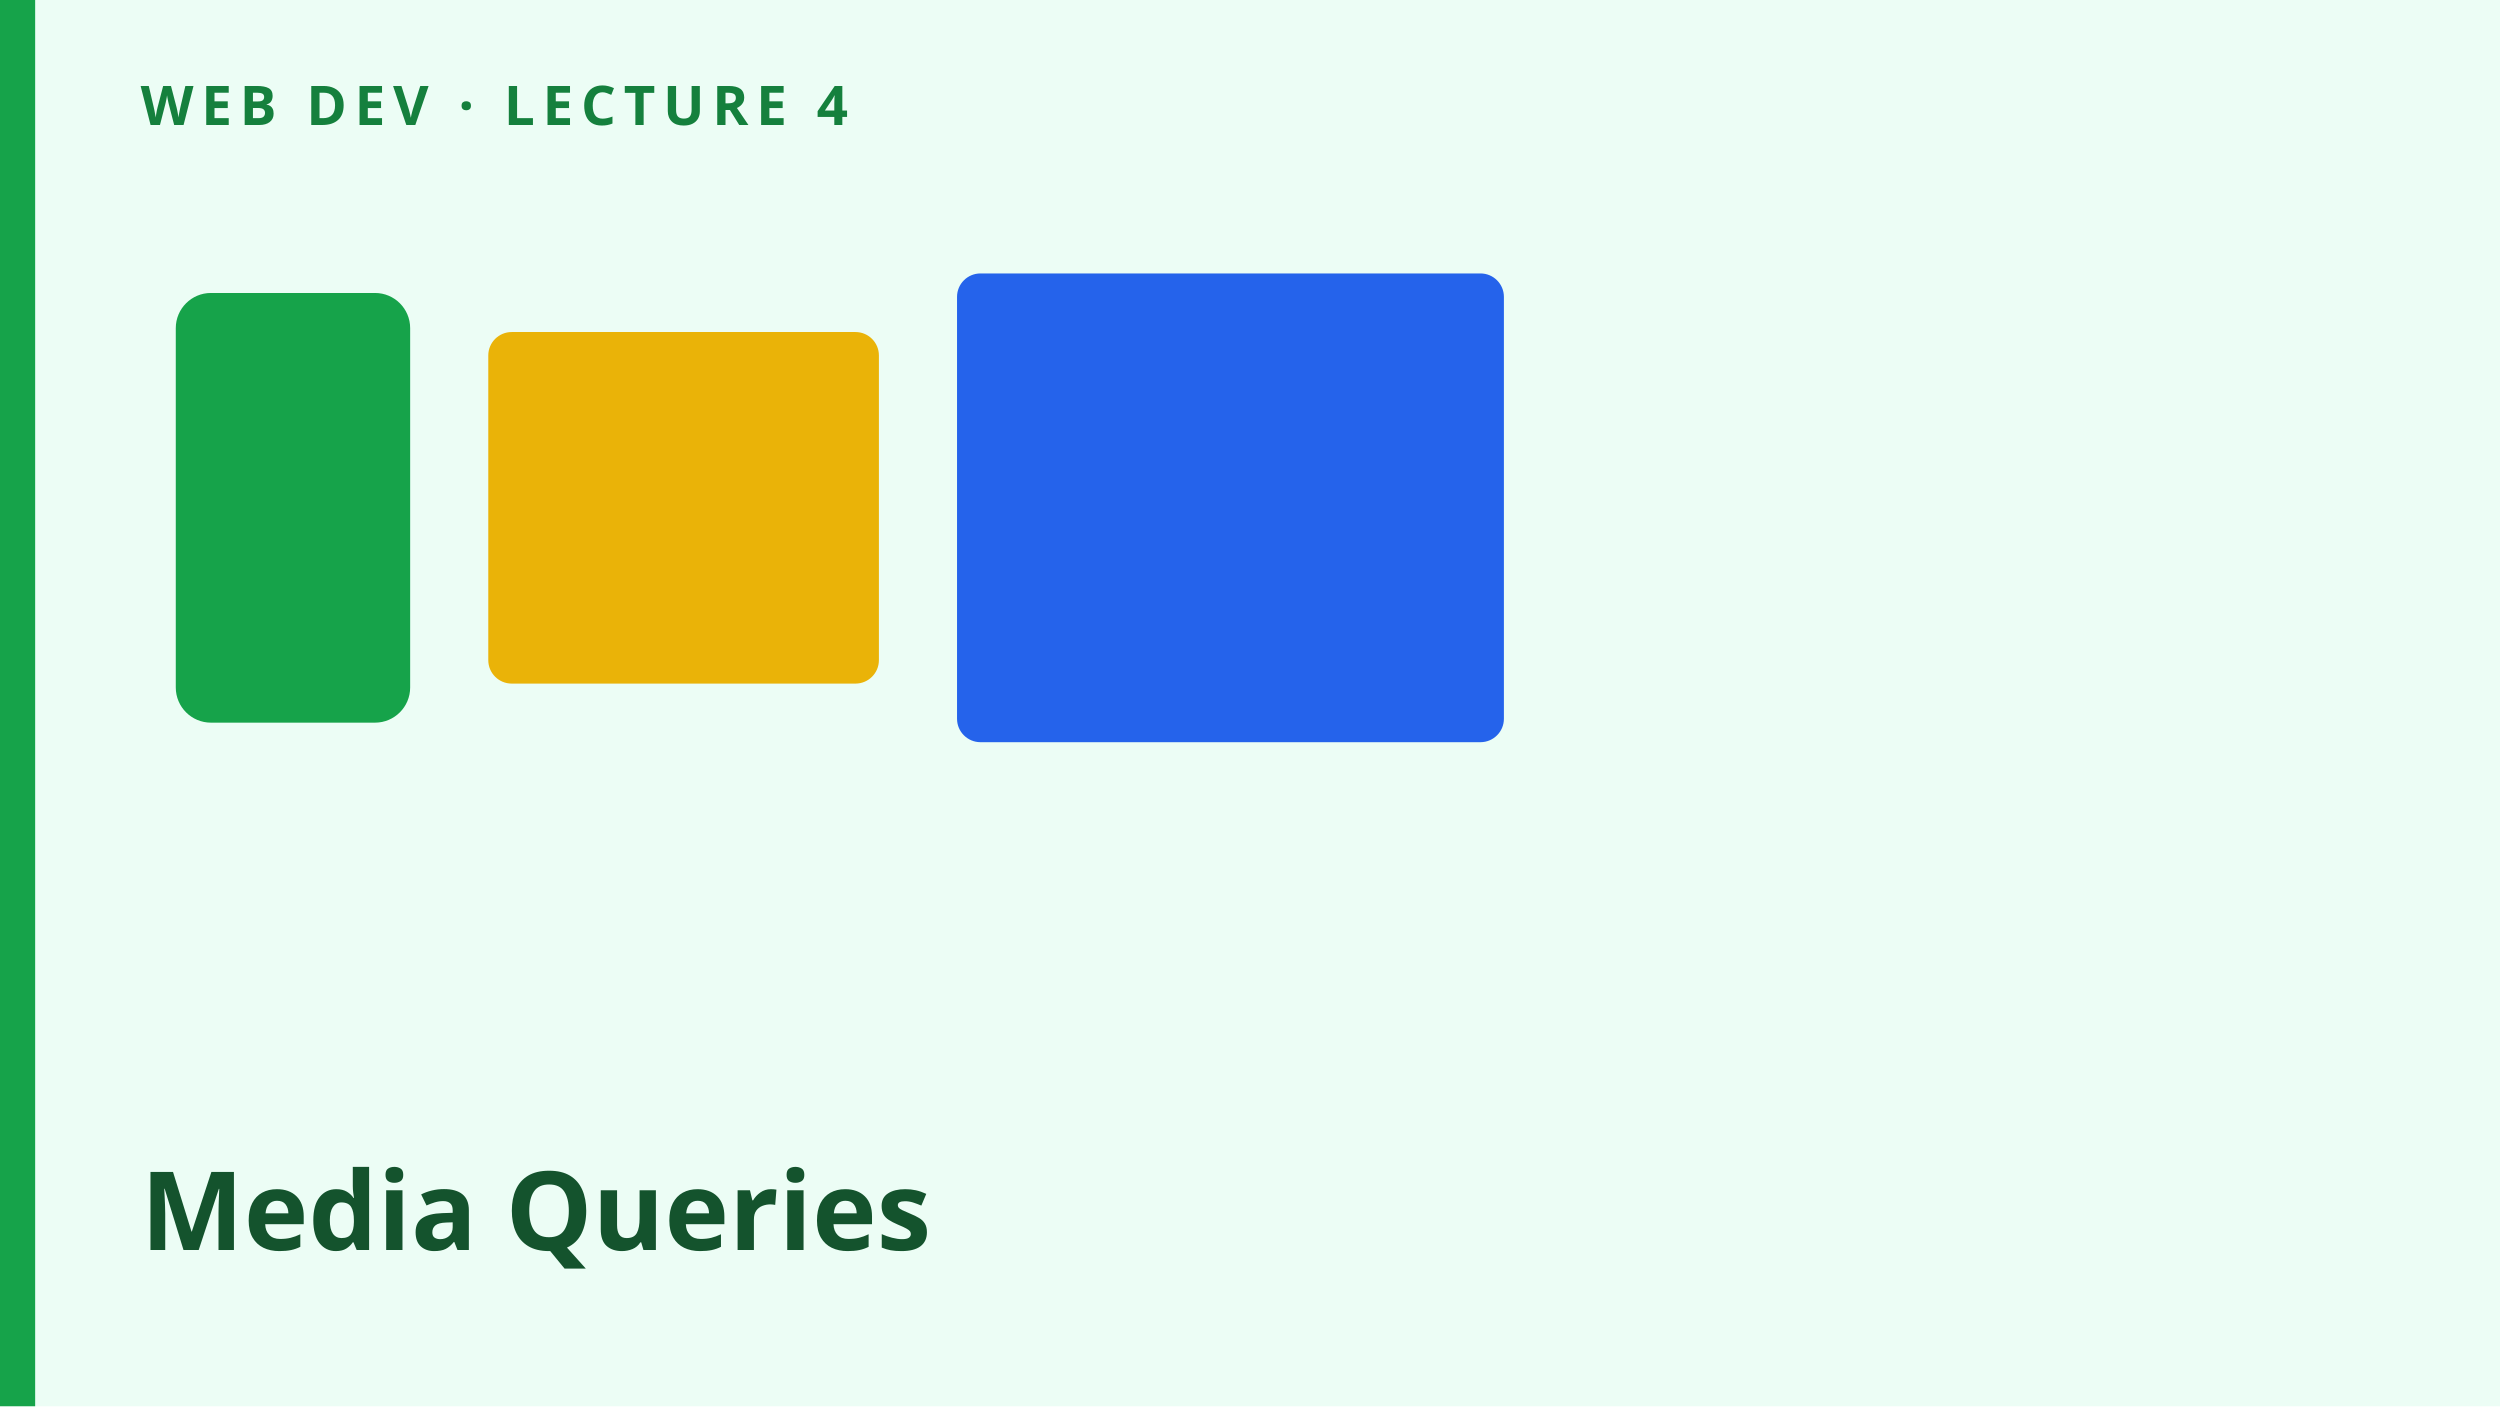
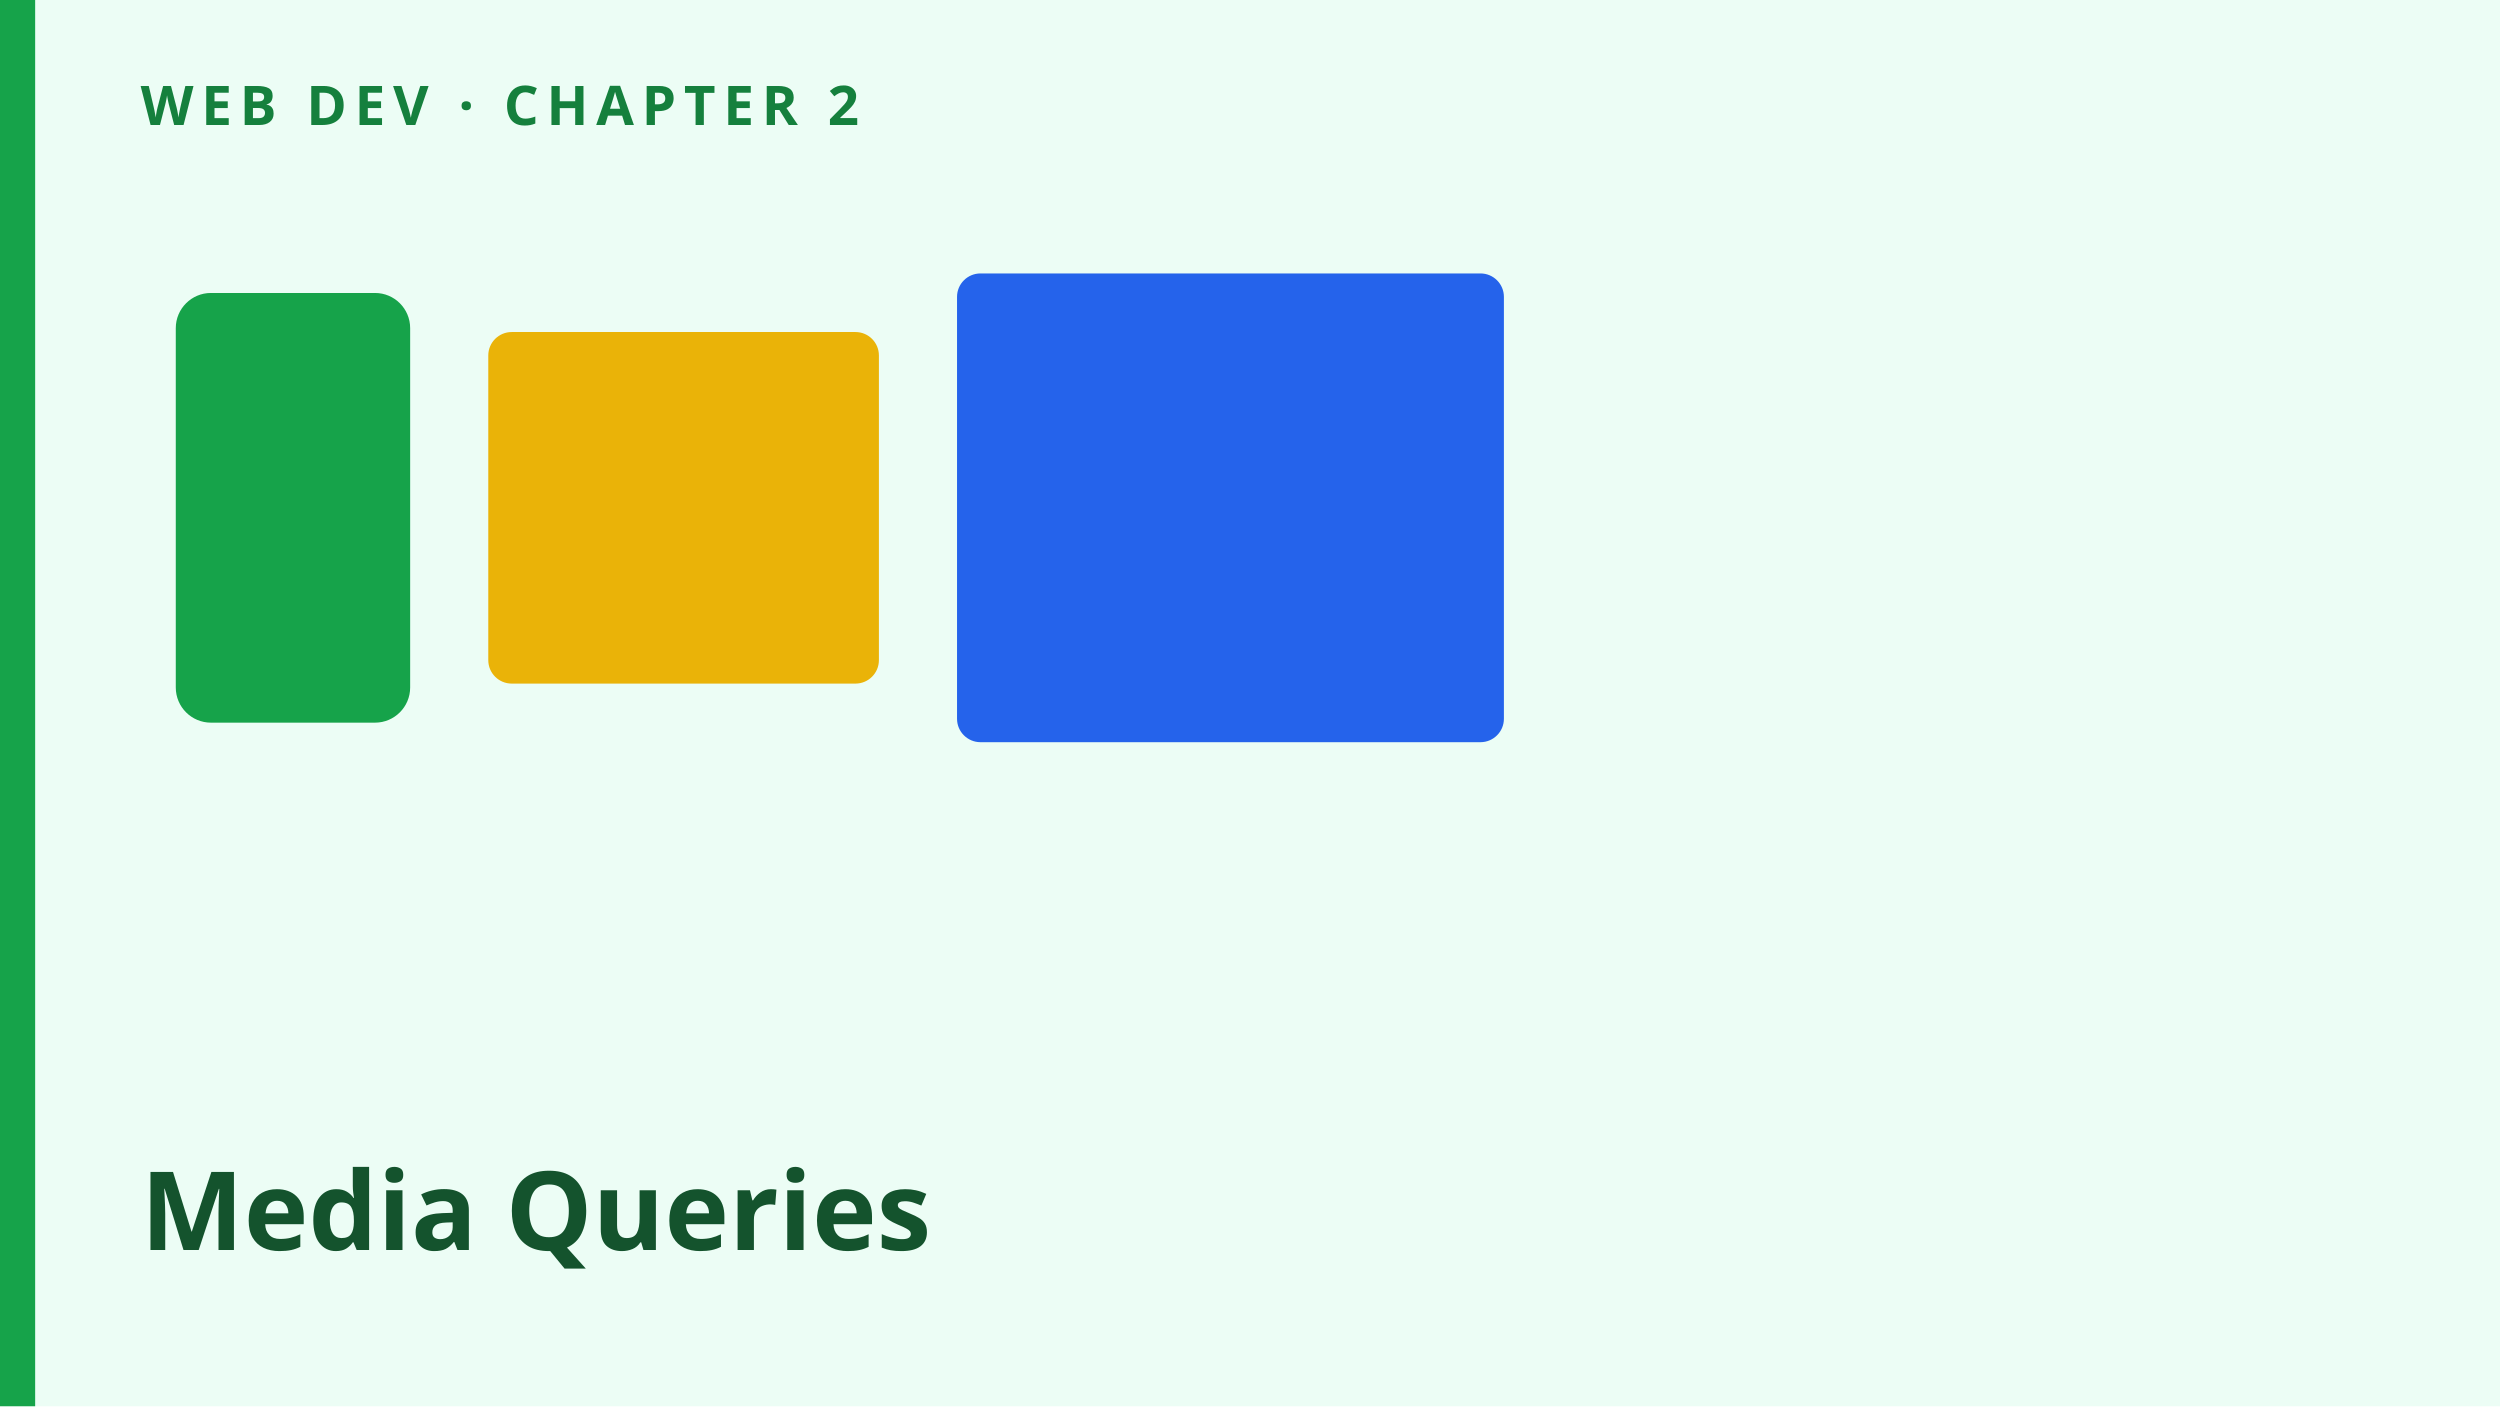
<svg xmlns="http://www.w3.org/2000/svg" viewBox="0 0 1280 720" role="img" aria-labelledby="title">
  <rect width="1280" height="720" fill="#ECFDF5" />
  <rect x="0" y="0" width="18" height="720" fill="#16A34A" />
-   <text x="72" y="64" fill="#15803D" font-family="ui-sans-serif, system-ui, sans-serif" font-size="28" font-weight="700" letter-spacing="4">WEB DEV · LECTURE 4</text>
+   <text x="72" y="64" fill="#15803D" font-family="ui-sans-serif, system-ui, sans-serif" font-size="28" font-weight="700" letter-spacing="4">WEB DEV · CHAPTER 2</text>
  <rect x="90" y="150" width="120" height="220" rx="18" fill="#16A34A" />
  <rect x="250" y="170" width="200" height="180" rx="12" fill="#EAB308" />
  <rect x="490" y="140" width="280" height="240" rx="12" fill="#2563EB" />
  <text x="72" y="640" fill="#14532D" font-family="ui-sans-serif, system-ui, sans-serif" font-size="56" font-weight="800">Media Queries</text>
</svg>
